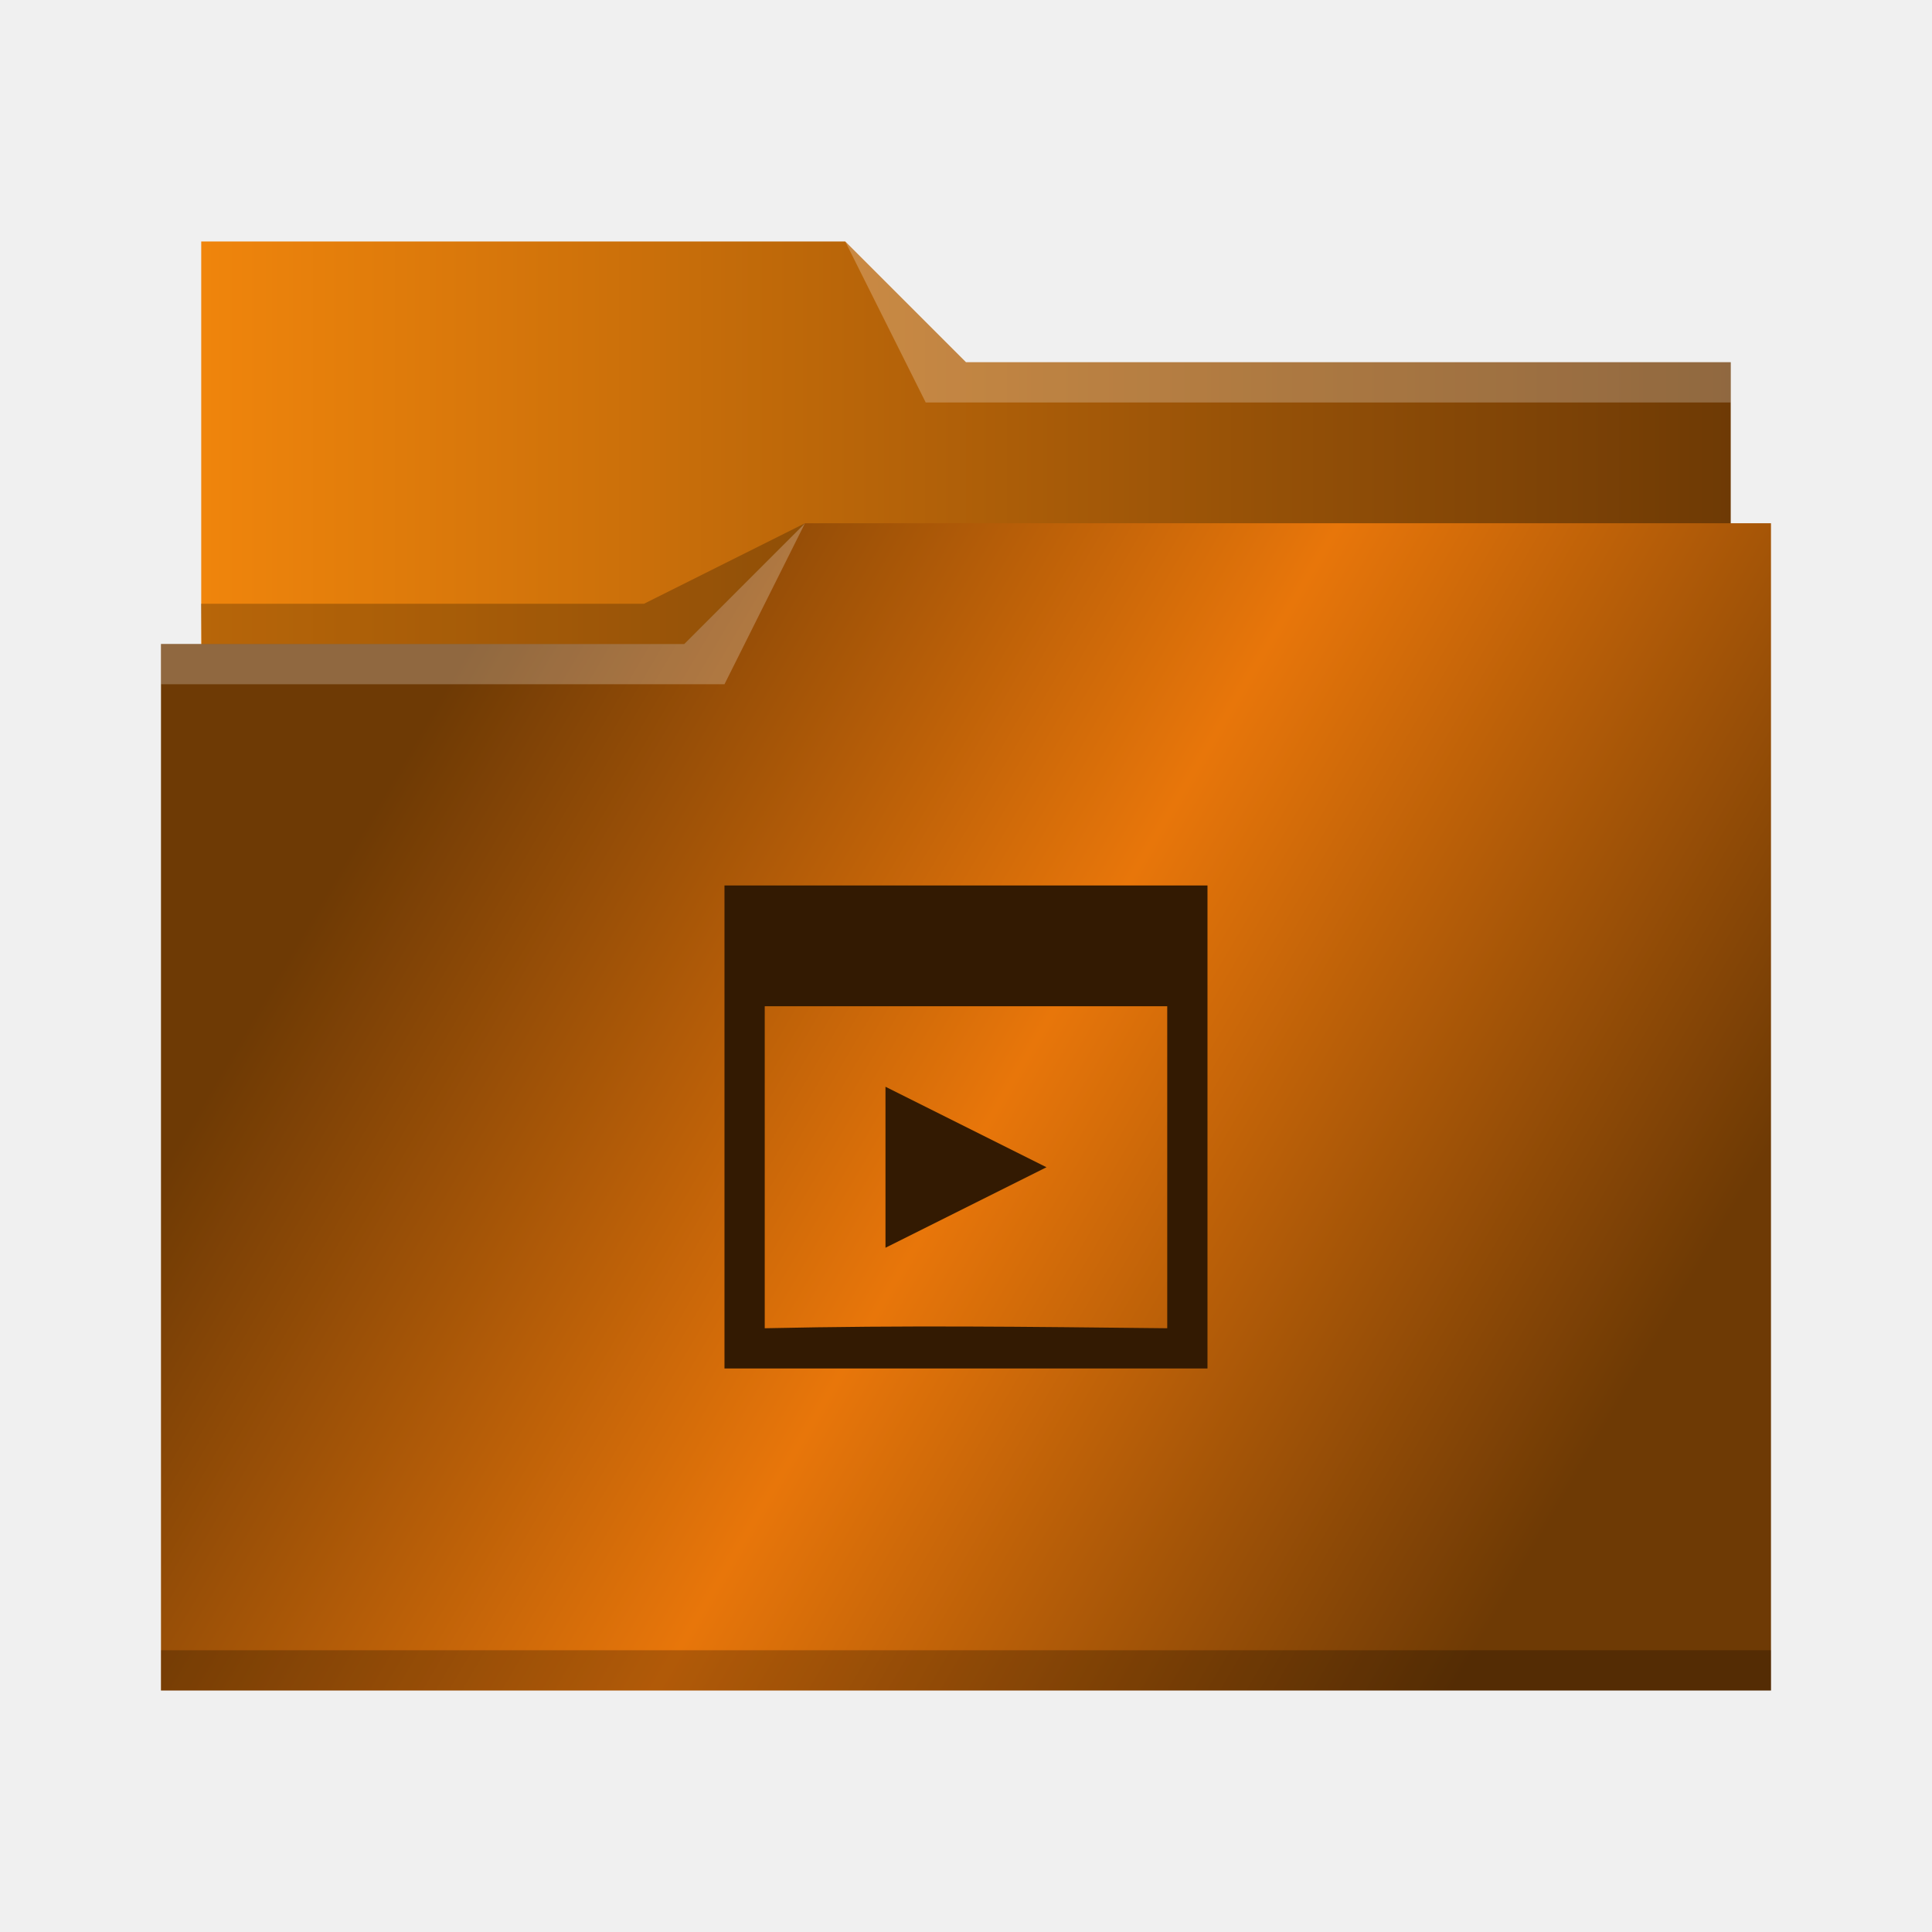
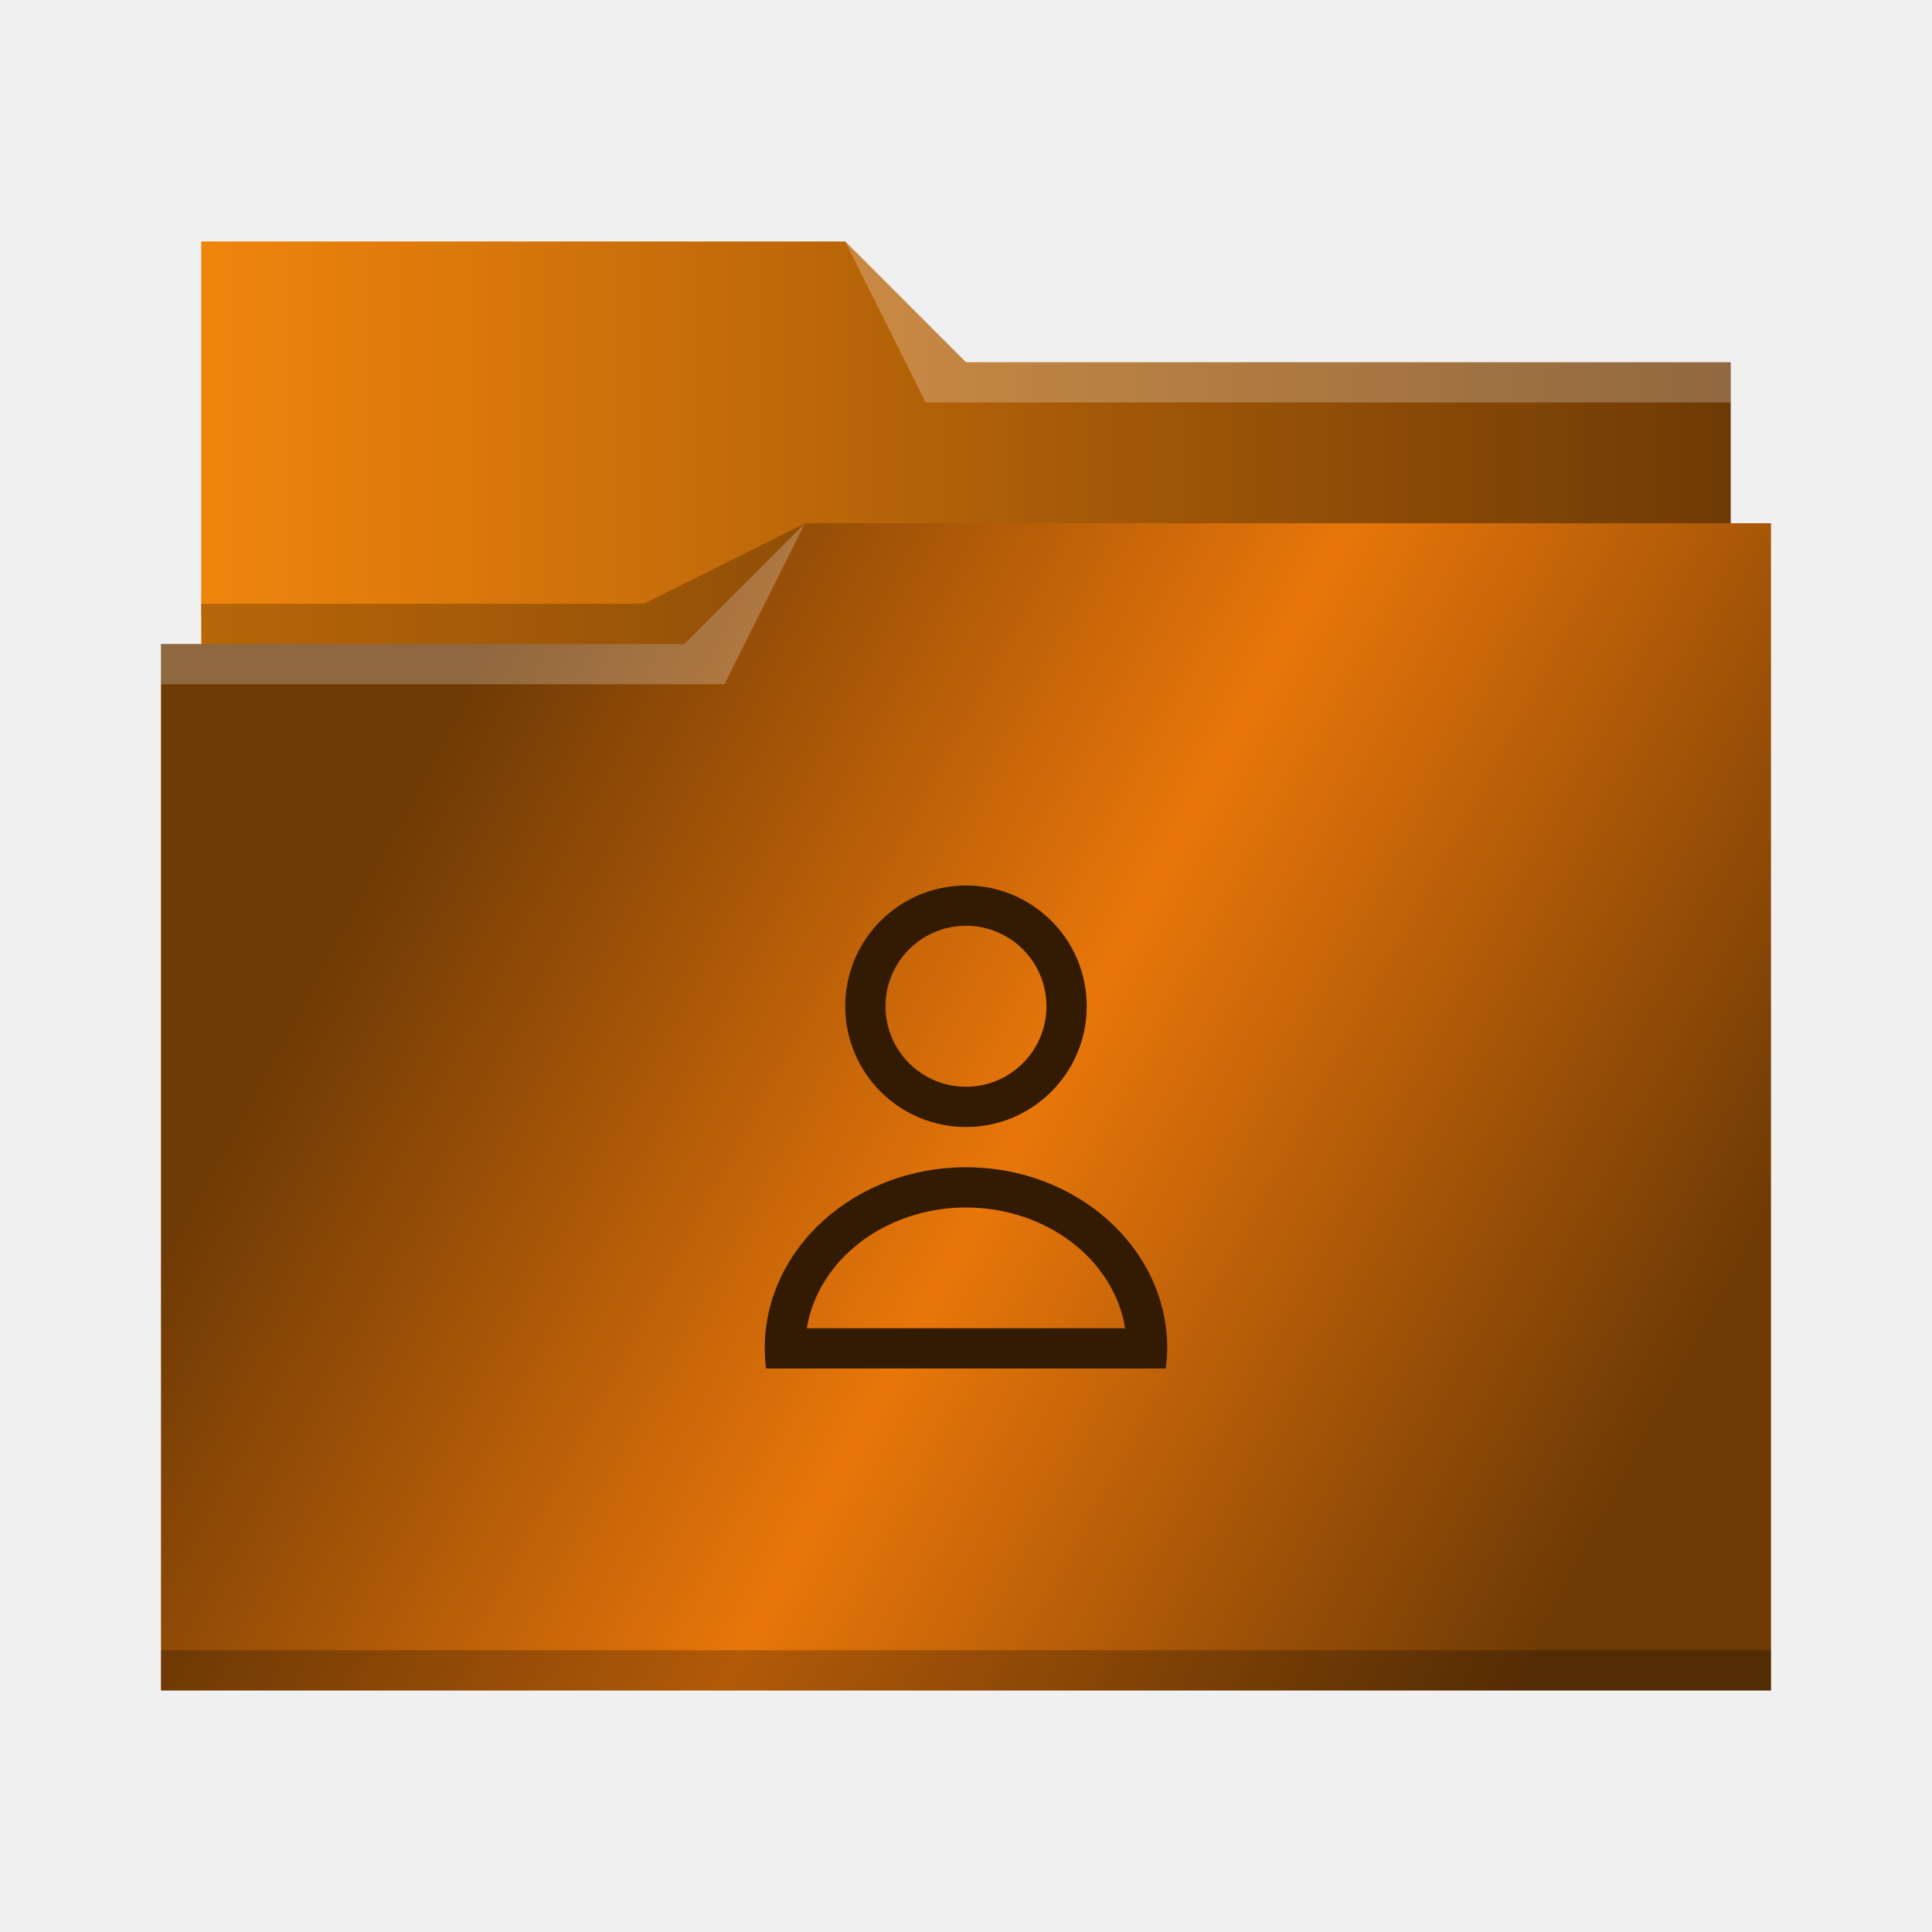
<svg xmlns="http://www.w3.org/2000/svg" xmlns:xlink="http://www.w3.org/1999/xlink" viewBox="0 0 48 48" version="1.1" id="svg27">
  <defs id="defs31">
    <linearGradient id="linearGradient847">
      <stop style="stop-color:#f0850c;stop-opacity:1" offset="0" id="stop843" />
      <stop style="stop-color:#6e3a05;stop-opacity:1" offset="1" id="stop845" />
    </linearGradient>
    <linearGradient xlink:href="#linearGradient847" id="linearGradient849" x1="389.571" y1="495.298" x2="427.571" y2="495.298" gradientUnits="userSpaceOnUse" />
  </defs>
-   <linearGradient id="a" x2="437.614" y1="510.5" y2="535.48" gradientTransform="matrix(.6922986 0 0 .6920733 120.2563 150.8337)" gradientUnits="userSpaceOnUse" x1="395.014">
+   <linearGradient id="a" x2="439.964" y1="511.088" y2="534.892" gradientTransform="matrix(.6922986 0 0 .6920733 120.2563 150.8337)" gradientUnits="userSpaceOnUse" x1="395.602">
    <stop offset="0" id="stop2" style="stop-color:#6e3a05;stop-opacity:1" />
    <stop style="stop-color:#e8760a;stop-opacity:1" id="stop851" offset="0.5" />
    <stop offset="1" id="stop4" style="stop-color:#6e3a05;stop-opacity:1" />
  </linearGradient>
  <g transform="translate(-384.5714 -483.798)" id="g25">
    <g stroke-width=".692" id="g17">
      <path d="m389.571 489.798v11h38l-1e-5 -8h-19l-3-3-16-1.8e-4z" id="path7" style="fill-opacity:1;fill:url(#linearGradient849)" />
      <path d="m404.571 496.798-3 3h-13l1e-5 26 40-4.7e-4v-29z" fill="url(#a)" id="path9" style="fill-opacity:1;fill:url(#a)" />
      <g fill-opacity=".235" fill-rule="evenodd" id="g15">
        <path d="m388.571 499.798v1h14l2-4-3 3z" fill="#fff" id="path11" />
        <path d="m389.564 498.798.016 1h11.992l3-3-4 2z" id="path13" />
      </g>
    </g>
    <path d="m388.571 524.798v1c-0.0 0 40 0 40 0v-1z" fill-opacity=".235" stroke-width=".83" id="path19" />
    <path d="m405.571 489.798 2 4h20v-1h-19z" fill="#fff" fill-opacity=".235" fill-rule="evenodd" stroke-width=".692" id="path21" />
-     <path d="m402.571 505.798v12h12v-12zm1 3h10v8c-3.551-0.037-6.45-0.077-10 0zm3 2v4l4-2z" fill="#331a02" id="path23" />
+     <path d="m408.571 505.798a3 3 0 0 0-3 3 3 3 0 0 0 3 3 3 3 0 0 0 3-3 3 3 0 0 0-3-3m0 1a2 2 0 0 1 2 2 2 2 0 0 1-2 2 2 2 0 0 1-2-2 2 2 0 0 1 2-2m0 6a5 4.5 0 0 0-5 4.5 5 4.5 0 0 0 0.033 0.5h9.93a5 4.5 0 0 0 0.037-0.5 5 4.5 0 0 0-5-4.5m5e-5 1a4 3.5 0 0 1 3.955 3h-7.91a4 3.5 0 0 1 3.955-3" fill="#331a02" id="path23" />
  </g>
</svg>
